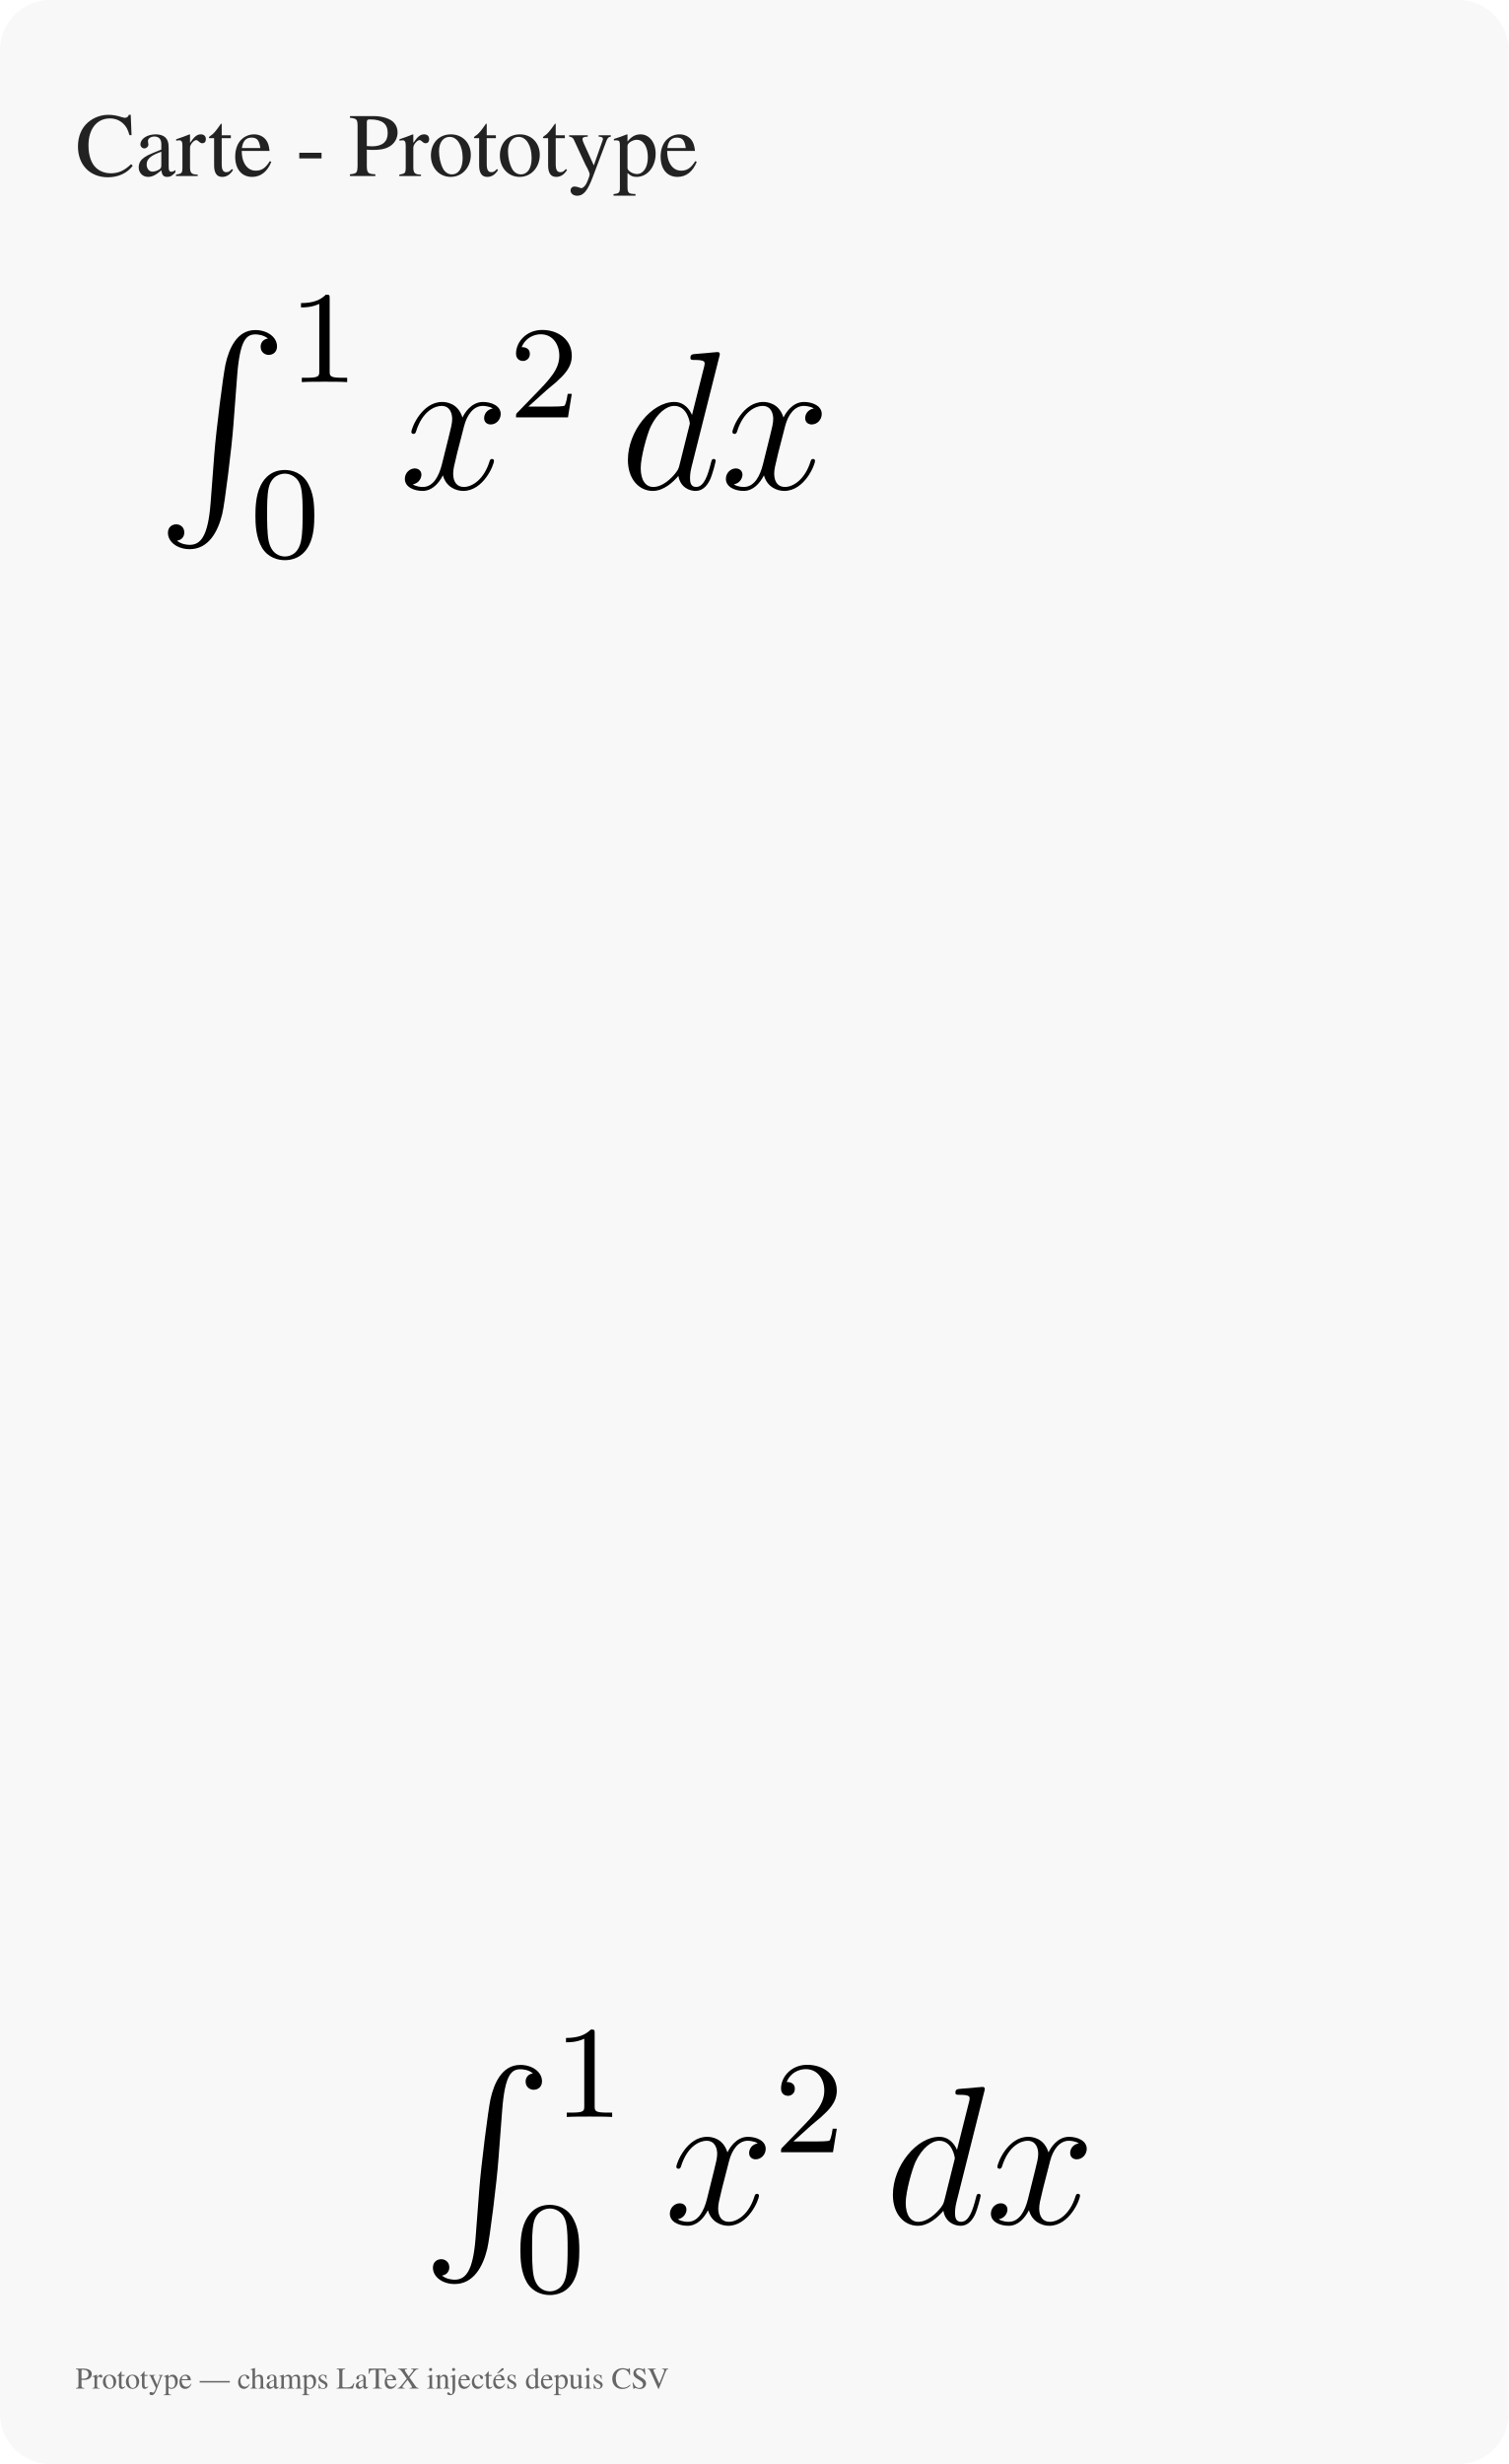
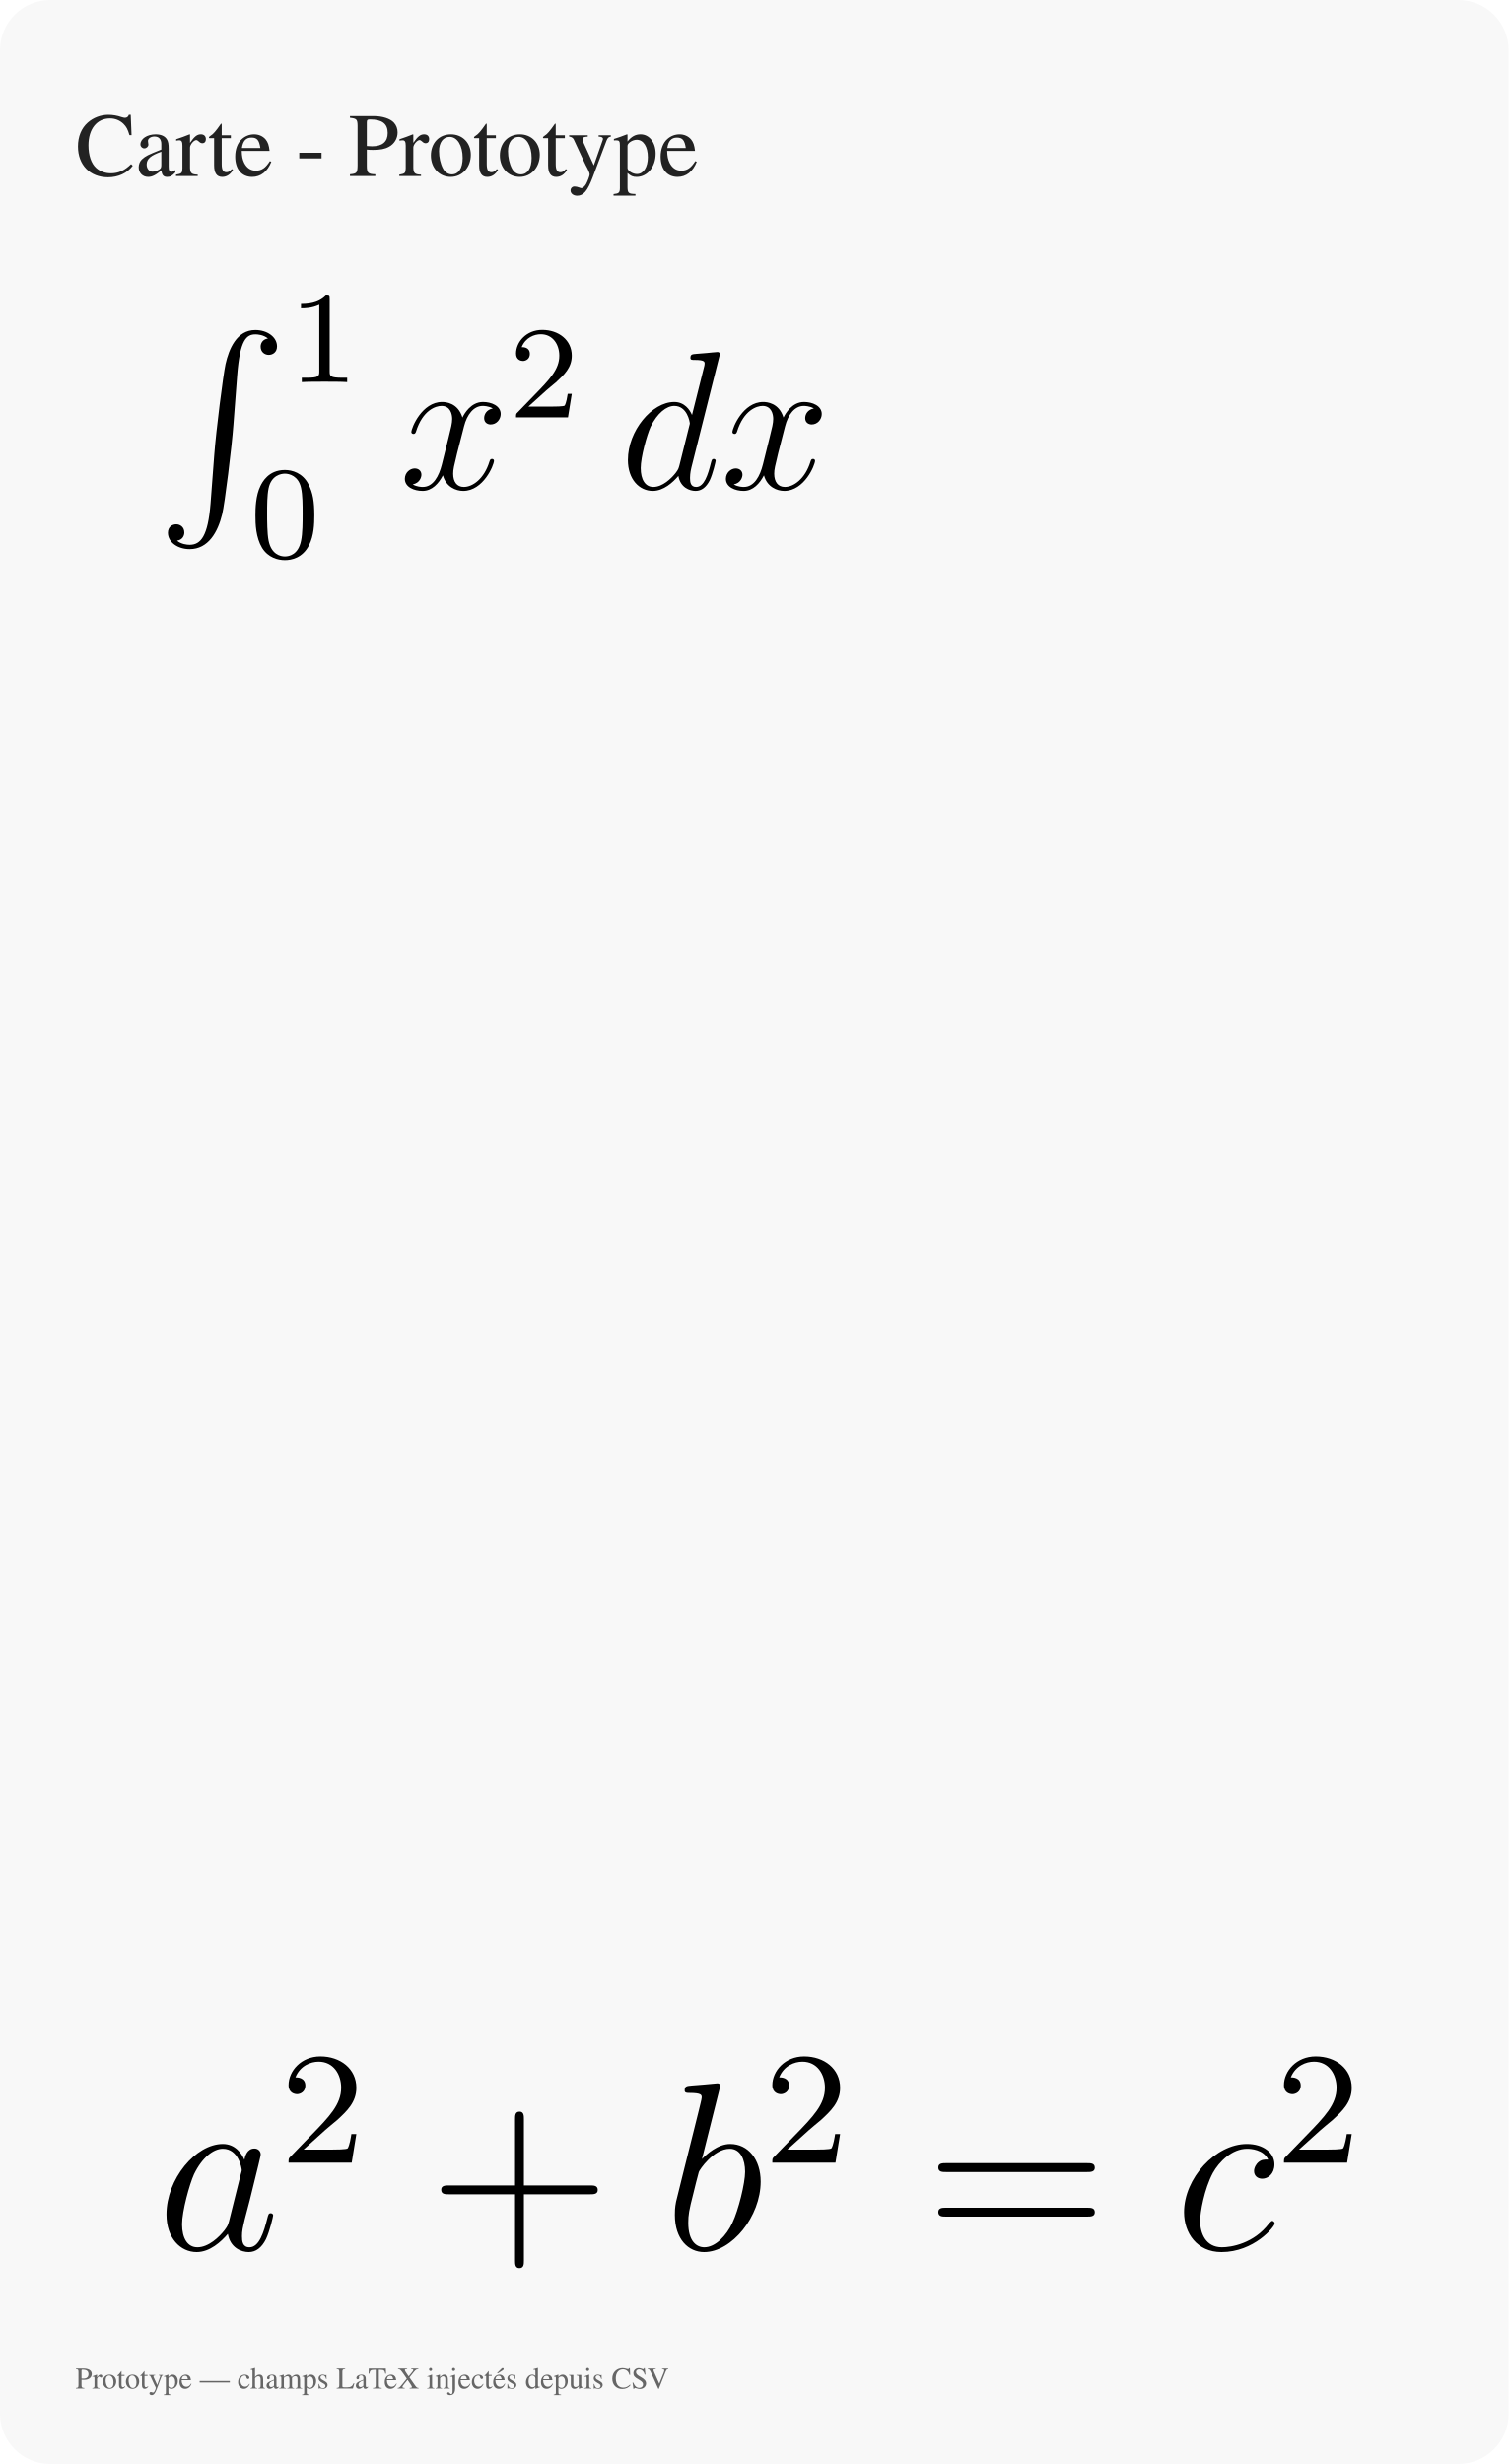
<svg xmlns="http://www.w3.org/2000/svg" xmlns:xlink="http://www.w3.org/1999/xlink" width="1200" height="1960" viewBox="0 0 1200 1960">
  <defs>
-     <path id="formula1_slot__g1-100" d="M6.013-7.998C6.025-8.046 6.049-8.118 6.049-8.177C6.049-8.297 5.93-8.297 5.906-8.297C5.894-8.297 5.308-8.249 5.248-8.237C5.045-8.225 4.866-8.201 4.651-8.189C4.352-8.165 4.268-8.153 4.268-7.938C4.268-7.819 4.364-7.819 4.531-7.819C5.117-7.819 5.129-7.711 5.129-7.592C5.129-7.52 5.105-7.424 5.093-7.388L4.364-4.483C4.232-4.794 3.909-5.272 3.288-5.272C1.937-5.272 .478-3.527 .478-1.757C.478-.574 1.172 .12 1.985 .12C2.642 .12 3.204-.395 3.539-.789C3.658-.084 4.22 .12 4.579 .12S5.224-.096 5.44-.526C5.631-.933 5.798-1.662 5.798-1.71C5.798-1.769 5.75-1.817 5.679-1.817C5.571-1.817 5.559-1.757 5.511-1.578C5.332-.873 5.105-.12 4.615-.12C4.268-.12 4.244-.43 4.244-.669C4.244-.717 4.244-.968 4.328-1.303L6.013-7.998ZM3.599-1.423C3.539-1.219 3.539-1.196 3.371-.968C3.108-.634 2.582-.12 2.02-.12C1.53-.12 1.255-.562 1.255-1.267C1.255-1.925 1.626-3.264 1.853-3.766C2.26-4.603 2.821-5.033 3.288-5.033C4.077-5.033 4.232-4.053 4.232-3.957C4.232-3.945 4.196-3.79 4.184-3.766L3.599-1.423Z" />
-     <path id="formula1_slot__g1-120" d="M5.667-4.878C5.284-4.806 5.141-4.519 5.141-4.292C5.141-4.005 5.368-3.909 5.535-3.909C5.894-3.909 6.145-4.22 6.145-4.543C6.145-5.045 5.571-5.272 5.069-5.272C4.34-5.272 3.933-4.555 3.826-4.328C3.551-5.224 2.809-5.272 2.594-5.272C1.375-5.272 .729-3.706 .729-3.443C.729-3.395 .777-3.335 .861-3.335C.956-3.335 .98-3.407 1.004-3.455C1.411-4.782 2.212-5.033 2.558-5.033C3.096-5.033 3.204-4.531 3.204-4.244C3.204-3.981 3.132-3.706 2.989-3.132L2.582-1.494C2.403-.777 2.056-.12 1.423-.12C1.363-.12 1.064-.12 .813-.275C1.243-.359 1.339-.717 1.339-.861C1.339-1.1 1.16-1.243 .933-1.243C.646-1.243 .335-.992 .335-.61C.335-.108 .897 .12 1.411 .12C1.985 .12 2.391-.335 2.642-.825C2.833-.12 3.431 .12 3.873 .12C5.093 .12 5.738-1.447 5.738-1.71C5.738-1.769 5.691-1.817 5.619-1.817C5.511-1.817 5.499-1.757 5.464-1.662C5.141-.61 4.447-.12 3.909-.12C3.491-.12 3.264-.43 3.264-.921C3.264-1.184 3.312-1.375 3.503-2.164L3.921-3.79C4.101-4.507 4.507-5.033 5.057-5.033C5.081-5.033 5.416-5.033 5.667-4.878Z" />
-     <path id="formula1_slot__g0-82" d="M3.252 10.521C3.096 12.481 2.666 13.019 1.985 13.019C1.829 13.019 1.47 12.983 1.219 12.768C1.566 12.72 1.662 12.445 1.662 12.278C1.662 11.931 1.399 11.776 1.172 11.776C.933 11.776 .669 11.931 .669 12.29C.669 12.864 1.267 13.282 1.985 13.282C3.12 13.282 3.694 12.242 3.957 11.166C4.113 10.544 4.543 7.066 4.639 5.738L4.866 2.762C5.033 .562 5.44 .263 5.978 .263C6.097 .263 6.468 .287 6.731 .514C6.384 .562 6.288 .837 6.288 1.004C6.288 1.351 6.551 1.506 6.779 1.506C7.018 1.506 7.281 1.351 7.281 .992C7.281 .418 6.683 0 5.966 0C4.83 0 4.364 1.16 4.16 2.068C4.017 2.726 3.587 6.097 3.479 7.544L3.252 10.521Z" />
-     <path id="formula1_slot__g2-48" d="M3.897-2.542C3.897-3.395 3.81-3.913 3.547-4.423C3.196-5.125 2.55-5.3 2.112-5.3C1.108-5.3 .741-4.551 .63-4.328C.343-3.746 .327-2.957 .327-2.542C.327-2.016 .351-1.211 .733-.574C1.1 .016 1.69 .167 2.112 .167C2.495 .167 3.18 .048 3.579-.741C3.873-1.315 3.897-2.024 3.897-2.542ZM2.112-.056C1.841-.056 1.291-.183 1.124-1.02C1.036-1.474 1.036-2.224 1.036-2.638C1.036-3.188 1.036-3.746 1.124-4.184C1.291-4.997 1.913-5.077 2.112-5.077C2.383-5.077 2.933-4.941 3.092-4.216C3.188-3.778 3.188-3.18 3.188-2.638C3.188-2.168 3.188-1.451 3.092-1.004C2.925-.167 2.375-.056 2.112-.056Z" />
-     <path id="formula1_slot__g2-49" d="M2.503-5.077C2.503-5.292 2.487-5.3 2.271-5.3C1.945-4.981 1.522-4.79 .765-4.79V-4.527C.98-4.527 1.411-4.527 1.873-4.742V-.654C1.873-.359 1.849-.263 1.092-.263H.813V0C1.14-.024 1.825-.024 2.184-.024S3.236-.024 3.563 0V-.263H3.284C2.527-.263 2.503-.359 2.503-.654V-5.077Z" />
-     <path id="formula1_slot__g2-50" d="M2.248-1.626C2.375-1.745 2.71-2.008 2.837-2.12C3.332-2.574 3.802-3.013 3.802-3.738C3.802-4.686 3.005-5.3 2.008-5.3C1.052-5.3 .422-4.575 .422-3.866C.422-3.475 .733-3.419 .845-3.419C1.012-3.419 1.259-3.539 1.259-3.842C1.259-4.256 .861-4.256 .765-4.256C.996-4.838 1.53-5.037 1.921-5.037C2.662-5.037 3.045-4.407 3.045-3.738C3.045-2.909 2.463-2.303 1.522-1.339L.518-.303C.422-.215 .422-.199 .422 0H3.571L3.802-1.427H3.555C3.531-1.267 3.467-.869 3.371-.717C3.324-.654 2.718-.654 2.59-.654H1.172L2.248-1.626Z" />
-     <path id="formula2_slot__g1-100" d="M6.013-7.998C6.025-8.046 6.049-8.118 6.049-8.177C6.049-8.297 5.93-8.297 5.906-8.297C5.894-8.297 5.308-8.249 5.248-8.237C5.045-8.225 4.866-8.201 4.651-8.189C4.352-8.165 4.268-8.153 4.268-7.938C4.268-7.819 4.364-7.819 4.531-7.819C5.117-7.819 5.129-7.711 5.129-7.592C5.129-7.52 5.105-7.424 5.093-7.388L4.364-4.483C4.232-4.794 3.909-5.272 3.288-5.272C1.937-5.272 .478-3.527 .478-1.757C.478-.574 1.172 .12 1.985 .12C2.642 .12 3.204-.395 3.539-.789C3.658-.084 4.22 .12 4.579 .12S5.224-.096 5.44-.526C5.631-.933 5.798-1.662 5.798-1.71C5.798-1.769 5.75-1.817 5.679-1.817C5.571-1.817 5.559-1.757 5.511-1.578C5.332-.873 5.105-.12 4.615-.12C4.268-.12 4.244-.43 4.244-.669C4.244-.717 4.244-.968 4.328-1.303L6.013-7.998ZM3.599-1.423C3.539-1.219 3.539-1.196 3.371-.968C3.108-.634 2.582-.12 2.02-.12C1.53-.12 1.255-.562 1.255-1.267C1.255-1.925 1.626-3.264 1.853-3.766C2.26-4.603 2.821-5.033 3.288-5.033C4.077-5.033 4.232-4.053 4.232-3.957C4.232-3.945 4.196-3.79 4.184-3.766L3.599-1.423Z" />
-     <path id="formula2_slot__g1-120" d="M5.667-4.878C5.284-4.806 5.141-4.519 5.141-4.292C5.141-4.005 5.368-3.909 5.535-3.909C5.894-3.909 6.145-4.22 6.145-4.543C6.145-5.045 5.571-5.272 5.069-5.272C4.34-5.272 3.933-4.555 3.826-4.328C3.551-5.224 2.809-5.272 2.594-5.272C1.375-5.272 .729-3.706 .729-3.443C.729-3.395 .777-3.335 .861-3.335C.956-3.335 .98-3.407 1.004-3.455C1.411-4.782 2.212-5.033 2.558-5.033C3.096-5.033 3.204-4.531 3.204-4.244C3.204-3.981 3.132-3.706 2.989-3.132L2.582-1.494C2.403-.777 2.056-.12 1.423-.12C1.363-.12 1.064-.12 .813-.275C1.243-.359 1.339-.717 1.339-.861C1.339-1.1 1.16-1.243 .933-1.243C.646-1.243 .335-.992 .335-.61C.335-.108 .897 .12 1.411 .12C1.985 .12 2.391-.335 2.642-.825C2.833-.12 3.431 .12 3.873 .12C5.093 .12 5.738-1.447 5.738-1.71C5.738-1.769 5.691-1.817 5.619-1.817C5.511-1.817 5.499-1.757 5.464-1.662C5.141-.61 4.447-.12 3.909-.12C3.491-.12 3.264-.43 3.264-.921C3.264-1.184 3.312-1.375 3.503-2.164L3.921-3.79C4.101-4.507 4.507-5.033 5.057-5.033C5.081-5.033 5.416-5.033 5.667-4.878Z" />
-     <path id="formula2_slot__g0-82" d="M3.252 10.521C3.096 12.481 2.666 13.019 1.985 13.019C1.829 13.019 1.47 12.983 1.219 12.768C1.566 12.72 1.662 12.445 1.662 12.278C1.662 11.931 1.399 11.776 1.172 11.776C.933 11.776 .669 11.931 .669 12.29C.669 12.864 1.267 13.282 1.985 13.282C3.12 13.282 3.694 12.242 3.957 11.166C4.113 10.544 4.543 7.066 4.639 5.738L4.866 2.762C5.033 .562 5.44 .263 5.978 .263C6.097 .263 6.468 .287 6.731 .514C6.384 .562 6.288 .837 6.288 1.004C6.288 1.351 6.551 1.506 6.779 1.506C7.018 1.506 7.281 1.351 7.281 .992C7.281 .418 6.683 0 5.966 0C4.83 0 4.364 1.16 4.16 2.068C4.017 2.726 3.587 6.097 3.479 7.544L3.252 10.521Z" />
-     <path id="formula2_slot__g2-48" d="M3.897-2.542C3.897-3.395 3.81-3.913 3.547-4.423C3.196-5.125 2.55-5.3 2.112-5.3C1.108-5.3 .741-4.551 .63-4.328C.343-3.746 .327-2.957 .327-2.542C.327-2.016 .351-1.211 .733-.574C1.1 .016 1.69 .167 2.112 .167C2.495 .167 3.18 .048 3.579-.741C3.873-1.315 3.897-2.024 3.897-2.542ZM2.112-.056C1.841-.056 1.291-.183 1.124-1.02C1.036-1.474 1.036-2.224 1.036-2.638C1.036-3.188 1.036-3.746 1.124-4.184C1.291-4.997 1.913-5.077 2.112-5.077C2.383-5.077 2.933-4.941 3.092-4.216C3.188-3.778 3.188-3.18 3.188-2.638C3.188-2.168 3.188-1.451 3.092-1.004C2.925-.167 2.375-.056 2.112-.056Z" />
-     <path id="formula2_slot__g2-49" d="M2.503-5.077C2.503-5.292 2.487-5.3 2.271-5.3C1.945-4.981 1.522-4.79 .765-4.79V-4.527C.98-4.527 1.411-4.527 1.873-4.742V-.654C1.873-.359 1.849-.263 1.092-.263H.813V0C1.14-.024 1.825-.024 2.184-.024S3.236-.024 3.563 0V-.263H3.284C2.527-.263 2.503-.359 2.503-.654V-5.077Z" />
-     <path id="formula2_slot__g2-50" d="M2.248-1.626C2.375-1.745 2.71-2.008 2.837-2.12C3.332-2.574 3.802-3.013 3.802-3.738C3.802-4.686 3.005-5.3 2.008-5.3C1.052-5.3 .422-4.575 .422-3.866C.422-3.475 .733-3.419 .845-3.419C1.012-3.419 1.259-3.539 1.259-3.842C1.259-4.256 .861-4.256 .765-4.256C.996-4.838 1.53-5.037 1.921-5.037C2.662-5.037 3.045-4.407 3.045-3.738C3.045-2.909 2.463-2.303 1.522-1.339L.518-.303C.422-.215 .422-.199 .422 0H3.571L3.802-1.427H3.555C3.531-1.267 3.467-.869 3.371-.717C3.324-.654 2.718-.654 2.59-.654H1.172L2.248-1.626Z" />
+     <path id="formula1_slot_content__g0-82" d="M3.252 10.521C3.096 12.481 2.666 13.019 1.985 13.019C1.829 13.019 1.47 12.983 1.219 12.768C1.566 12.72 1.662 12.445 1.662 12.278C1.662 11.931 1.399 11.776 1.172 11.776C.933 11.776 .669 11.931 .669 12.29C.669 12.864 1.267 13.282 1.985 13.282C3.12 13.282 3.694 12.242 3.957 11.166C4.113 10.544 4.543 7.066 4.639 5.738L4.866 2.762C5.033 .562 5.44 .263 5.978 .263C6.097 .263 6.468 .287 6.731 .514C6.384 .562 6.288 .837 6.288 1.004C6.288 1.351 6.551 1.506 6.779 1.506C7.018 1.506 7.281 1.351 7.281 .992C7.281 .418 6.683 0 5.966 0C4.83 0 4.364 1.16 4.16 2.068C4.017 2.726 3.587 6.097 3.479 7.544L3.252 10.521Z" />
+     <path id="formula1_slot_content__g2-48" d="M3.897-2.542C3.897-3.395 3.81-3.913 3.547-4.423C3.196-5.125 2.55-5.3 2.112-5.3C1.108-5.3 .741-4.551 .63-4.328C.343-3.746 .327-2.957 .327-2.542C.327-2.016 .351-1.211 .733-.574C1.1 .016 1.69 .167 2.112 .167C2.495 .167 3.18 .048 3.579-.741C3.873-1.315 3.897-2.024 3.897-2.542ZM2.112-.056C1.841-.056 1.291-.183 1.124-1.02C1.036-1.474 1.036-2.224 1.036-2.638C1.036-3.188 1.036-3.746 1.124-4.184C1.291-4.997 1.913-5.077 2.112-5.077C2.383-5.077 2.933-4.941 3.092-4.216C3.188-3.778 3.188-3.18 3.188-2.638C3.188-2.168 3.188-1.451 3.092-1.004C2.925-.167 2.375-.056 2.112-.056Z" />
+     <path id="formula1_slot_content__g2-49" d="M2.503-5.077C2.503-5.292 2.487-5.3 2.271-5.3C1.945-4.981 1.522-4.79 .765-4.79V-4.527C.98-4.527 1.411-4.527 1.873-4.742V-.654C1.873-.359 1.849-.263 1.092-.263H.813V0C1.14-.024 1.825-.024 2.184-.024S3.236-.024 3.563 0V-.263H3.284C2.527-.263 2.503-.359 2.503-.654V-5.077Z" />
+     <path id="formula1_slot_content__g2-50" d="M2.248-1.626C2.375-1.745 2.71-2.008 2.837-2.12C3.332-2.574 3.802-3.013 3.802-3.738C3.802-4.686 3.005-5.3 2.008-5.3C1.052-5.3 .422-4.575 .422-3.866C.422-3.475 .733-3.419 .845-3.419C1.012-3.419 1.259-3.539 1.259-3.842C1.259-4.256 .861-4.256 .765-4.256C.996-4.838 1.53-5.037 1.921-5.037C2.662-5.037 3.045-4.407 3.045-3.738C3.045-2.909 2.463-2.303 1.522-1.339L.518-.303C.422-.215 .422-.199 .422 0H3.571L3.802-1.427H3.555C3.531-1.267 3.467-.869 3.371-.717C3.324-.654 2.718-.654 2.59-.654H1.172L2.248-1.626Z" />
+     <path id="formula1_slot_content__g1-100" d="M6.013-7.998C6.025-8.046 6.049-8.118 6.049-8.177C6.049-8.297 5.93-8.297 5.906-8.297C5.894-8.297 5.308-8.249 5.248-8.237C5.045-8.225 4.866-8.201 4.651-8.189C4.352-8.165 4.268-8.153 4.268-7.938C4.268-7.819 4.364-7.819 4.531-7.819C5.117-7.819 5.129-7.711 5.129-7.592C5.129-7.52 5.105-7.424 5.093-7.388L4.364-4.483C4.232-4.794 3.909-5.272 3.288-5.272C1.937-5.272 .478-3.527 .478-1.757C.478-.574 1.172 .12 1.985 .12C2.642 .12 3.204-.395 3.539-.789C3.658-.084 4.22 .12 4.579 .12S5.224-.096 5.44-.526C5.631-.933 5.798-1.662 5.798-1.71C5.798-1.769 5.75-1.817 5.679-1.817C5.571-1.817 5.559-1.757 5.511-1.578C5.332-.873 5.105-.12 4.615-.12C4.268-.12 4.244-.43 4.244-.669C4.244-.717 4.244-.968 4.328-1.303L6.013-7.998ZM3.599-1.423C3.539-1.219 3.539-1.196 3.371-.968C3.108-.634 2.582-.12 2.02-.12C1.53-.12 1.255-.562 1.255-1.267C1.255-1.925 1.626-3.264 1.853-3.766C2.26-4.603 2.821-5.033 3.288-5.033C4.077-5.033 4.232-4.053 4.232-3.957C4.232-3.945 4.196-3.79 4.184-3.766L3.599-1.423Z" />
+     <path id="formula1_slot_content__g1-120" d="M5.667-4.878C5.284-4.806 5.141-4.519 5.141-4.292C5.141-4.005 5.368-3.909 5.535-3.909C5.894-3.909 6.145-4.22 6.145-4.543C6.145-5.045 5.571-5.272 5.069-5.272C4.34-5.272 3.933-4.555 3.826-4.328C3.551-5.224 2.809-5.272 2.594-5.272C1.375-5.272 .729-3.706 .729-3.443C.729-3.395 .777-3.335 .861-3.335C.956-3.335 .98-3.407 1.004-3.455C1.411-4.782 2.212-5.033 2.558-5.033C3.096-5.033 3.204-4.531 3.204-4.244C3.204-3.981 3.132-3.706 2.989-3.132L2.582-1.494C2.403-.777 2.056-.12 1.423-.12C1.363-.12 1.064-.12 .813-.275C1.243-.359 1.339-.717 1.339-.861C1.339-1.1 1.16-1.243 .933-1.243C.646-1.243 .335-.992 .335-.61C.335-.108 .897 .12 1.411 .12C1.985 .12 2.391-.335 2.642-.825C2.833-.12 3.431 .12 3.873 .12C5.093 .12 5.738-1.447 5.738-1.71C5.738-1.769 5.691-1.817 5.619-1.817C5.511-1.817 5.499-1.757 5.464-1.662C5.141-.61 4.447-.12 3.909-.12C3.491-.12 3.264-.43 3.264-.921C3.264-1.184 3.312-1.375 3.503-2.164L3.921-3.79C4.101-4.507 4.507-5.033 5.057-5.033C5.081-5.033 5.416-5.033 5.667-4.878Z" />
+     <path id="formula2_slot_content__g0-97" d="M3.599-1.423C3.539-1.219 3.539-1.196 3.371-.968C3.108-.634 2.582-.12 2.02-.12C1.53-.12 1.255-.562 1.255-1.267C1.255-1.925 1.626-3.264 1.853-3.766C2.26-4.603 2.821-5.033 3.288-5.033C4.077-5.033 4.232-4.053 4.232-3.957C4.232-3.945 4.196-3.79 4.184-3.766L3.599-1.423ZM4.364-4.483C4.232-4.794 3.909-5.272 3.288-5.272C1.937-5.272 .478-3.527 .478-1.757C.478-.574 1.172 .12 1.985 .12C2.642 .12 3.204-.395 3.539-.789C3.658-.084 4.22 .12 4.579 .12S5.224-.096 5.44-.526C5.631-.933 5.798-1.662 5.798-1.71C5.798-1.769 5.75-1.817 5.679-1.817C5.571-1.817 5.559-1.757 5.511-1.578C5.332-.873 5.105-.12 4.615-.12C4.268-.12 4.244-.43 4.244-.669C4.244-.944 4.28-1.076 4.388-1.542C4.471-1.841 4.531-2.104 4.627-2.451C5.069-4.244 5.177-4.674 5.177-4.746C5.177-4.914 5.045-5.045 4.866-5.045C4.483-5.045 4.388-4.627 4.364-4.483Z" />
+     <path id="formula2_slot_content__g0-98" d="M2.762-7.998C2.774-8.046 2.798-8.118 2.798-8.177C2.798-8.297 2.678-8.297 2.654-8.297C2.642-8.297 2.212-8.261 1.997-8.237C1.793-8.225 1.614-8.201 1.399-8.189C1.112-8.165 1.028-8.153 1.028-7.938C1.028-7.819 1.148-7.819 1.267-7.819C1.877-7.819 1.877-7.711 1.877-7.592C1.877-7.508 1.781-7.161 1.733-6.946L1.447-5.798C1.327-5.32 .646-2.606 .598-2.391C.538-2.092 .538-1.889 .538-1.733C.538-.514 1.219 .12 1.997 .12C3.383 .12 4.818-1.662 4.818-3.395C4.818-4.495 4.196-5.272 3.3-5.272C2.678-5.272 2.116-4.758 1.889-4.519L2.762-7.998ZM2.008-.12C1.626-.12 1.207-.406 1.207-1.339C1.207-1.733 1.243-1.961 1.459-2.798C1.494-2.953 1.686-3.718 1.733-3.873C1.757-3.969 2.463-5.033 3.276-5.033C3.802-5.033 4.041-4.507 4.041-3.885C4.041-3.312 3.706-1.961 3.407-1.339C3.108-.693 2.558-.12 2.008-.12Z" />
+     <path id="formula2_slot_content__g0-99" d="M4.674-4.495C4.447-4.495 4.34-4.495 4.172-4.352C4.101-4.292 3.969-4.113 3.969-3.921C3.969-3.682 4.148-3.539 4.376-3.539C4.663-3.539 4.985-3.778 4.985-4.256C4.985-4.83 4.435-5.272 3.61-5.272C2.044-5.272 .478-3.563 .478-1.865C.478-.825 1.124 .12 2.343 .12C3.969 .12 4.997-1.148 4.997-1.303C4.997-1.375 4.926-1.435 4.878-1.435C4.842-1.435 4.83-1.423 4.722-1.315C3.957-.299 2.821-.12 2.367-.12C1.542-.12 1.279-.837 1.279-1.435C1.279-1.853 1.482-3.013 1.913-3.826C2.224-4.388 2.869-5.033 3.622-5.033C3.778-5.033 4.435-5.009 4.674-4.495Z" />
+     <path id="formula2_slot_content__g2-43" d="M4.77-2.762H8.07C8.237-2.762 8.452-2.762 8.452-2.977C8.452-3.204 8.249-3.204 8.07-3.204H4.77V-6.504C4.77-6.671 4.77-6.886 4.555-6.886C4.328-6.886 4.328-6.683 4.328-6.504V-3.204H1.028C.861-3.204 .646-3.204 .646-2.989C.646-2.762 .849-2.762 1.028-2.762H4.328V.538C4.328 .705 4.328 .921 4.543 .921C4.77 .921 4.77 .717 4.77 .538V-2.762Z" />
+     <path id="formula2_slot_content__g2-61" d="M8.07-3.873C8.237-3.873 8.452-3.873 8.452-4.089C8.452-4.316 8.249-4.316 8.07-4.316H1.028C.861-4.316 .646-4.316 .646-4.101C.646-3.873 .849-3.873 1.028-3.873H8.07ZM8.07-1.65C8.237-1.65 8.452-1.65 8.452-1.865C8.452-2.092 8.249-2.092 8.07-2.092H1.028C.861-2.092 .646-2.092 .646-1.877C.646-1.65 .849-1.65 1.028-1.65H8.07Z" />
+     <path id="formula2_slot_content__g1-50" d="M2.248-1.626C2.375-1.745 2.71-2.008 2.837-2.12C3.332-2.574 3.802-3.013 3.802-3.738C3.802-4.686 3.005-5.3 2.008-5.3C1.052-5.3 .422-4.575 .422-3.866C.422-3.475 .733-3.419 .845-3.419C1.012-3.419 1.259-3.539 1.259-3.842C1.259-4.256 .861-4.256 .765-4.256C.996-4.838 1.53-5.037 1.921-5.037C2.662-5.037 3.045-4.407 3.045-3.738C3.045-2.909 2.463-2.303 1.522-1.339L.518-.303C.422-.215 .422-.199 .422 0H3.571L3.802-1.427H3.555C3.531-1.267 3.467-.869 3.371-.717C3.324-.654 2.718-.654 2.59-.654H1.172L2.248-1.626Z" />
  </defs>
  <rect width="100%" height="100%" fill="#f8f8f8" rx="40" ry="40" />
  <text x="60" y="140" font-size="72" font-family="Times, Georgia, serif" fill="#222">Carte - Prototype</text>
  <g id="formula1_slot_content" transform="translate(1069.623,1181.373) scale(13.12254)">
    <g id="page1">
-       <use x="-72" y="-70.019" xlink:href="#formula1_slot__g0-82" />
-       <use x="-64.03" y="-66.864" xlink:href="#formula1_slot__g2-49" />
-       <use x="-66.355" y="-56.237" xlink:href="#formula1_slot__g2-48" />
-       <use x="-57.305" y="-60.388" xlink:href="#formula1_slot__g1-120" />
-       <use x="-50.653" y="-64.726" xlink:href="#formula1_slot__g2-50" />
-       <use x="-43.928" y="-60.388" xlink:href="#formula1_slot__g1-100" />
-       <use x="-37.845" y="-60.388" xlink:href="#formula1_slot__g1-120" />
+       <use x="-72" y="-70.019" xlink:href="#formula1_slot_content__g0-82" />
+       <use x="-64.03" y="-66.864" xlink:href="#formula1_slot_content__g2-49" />
+       <use x="-66.355" y="-56.237" xlink:href="#formula1_slot_content__g2-48" />
+       <use x="-57.305" y="-60.388" xlink:href="#formula1_slot_content__g1-120" />
+       <use x="-50.653" y="-64.726" xlink:href="#formula1_slot_content__g2-50" />
+       <use x="-43.928" y="-60.388" xlink:href="#formula1_slot_content__g1-100" />
+       <use x="-37.845" y="-60.388" xlink:href="#formula1_slot_content__g1-120" />
    </g>
  </g>
-   <g id="formula2_slot_content" transform="translate(1280.407,2561.373) scale(13.12254)">
+   <g id="formula2_slot_content" transform="translate(1273.113,2786.724) scale(15.9488)">
    <g id="page1">
-       <use x="-72" y="-70.019" xlink:href="#formula2_slot__g0-82" />
-       <use x="-64.03" y="-66.864" xlink:href="#formula2_slot__g2-49" />
-       <use x="-66.355" y="-56.237" xlink:href="#formula2_slot__g2-48" />
-       <use x="-57.305" y="-60.388" xlink:href="#formula2_slot__g1-120" />
-       <use x="-50.653" y="-64.726" xlink:href="#formula2_slot__g2-50" />
-       <use x="-43.928" y="-60.388" xlink:href="#formula2_slot__g1-100" />
-       <use x="-37.845" y="-60.388" xlink:href="#formula2_slot__g1-120" />
+       <use x="-72" y="-62.525" xlink:href="#formula2_slot_content__g0-97" />
+       <use x="-65.855" y="-66.864" xlink:href="#formula2_slot_content__g1-50" />
+       <use x="-58.466" y="-62.525" xlink:href="#formula2_slot_content__g2-43" />
+       <use x="-46.705" y="-62.525" xlink:href="#formula2_slot_content__g0-98" />
+       <use x="-41.728" y="-66.864" xlink:href="#formula2_slot_content__g1-50" />
+       <use x="-33.675" y="-62.525" xlink:href="#formula2_slot_content__g2-61" />
+       <use x="-21.249" y="-62.525" xlink:href="#formula2_slot_content__g0-99" />
+       <use x="-16.211" y="-66.864" xlink:href="#formula2_slot_content__g1-50" />
    </g>
  </g>
  <text x="60" y="1900" font-size="24" font-family="Times, Georgia, serif" fill="#666">Prototype — champs LaTeX injectés depuis CSV</text>
</svg>
